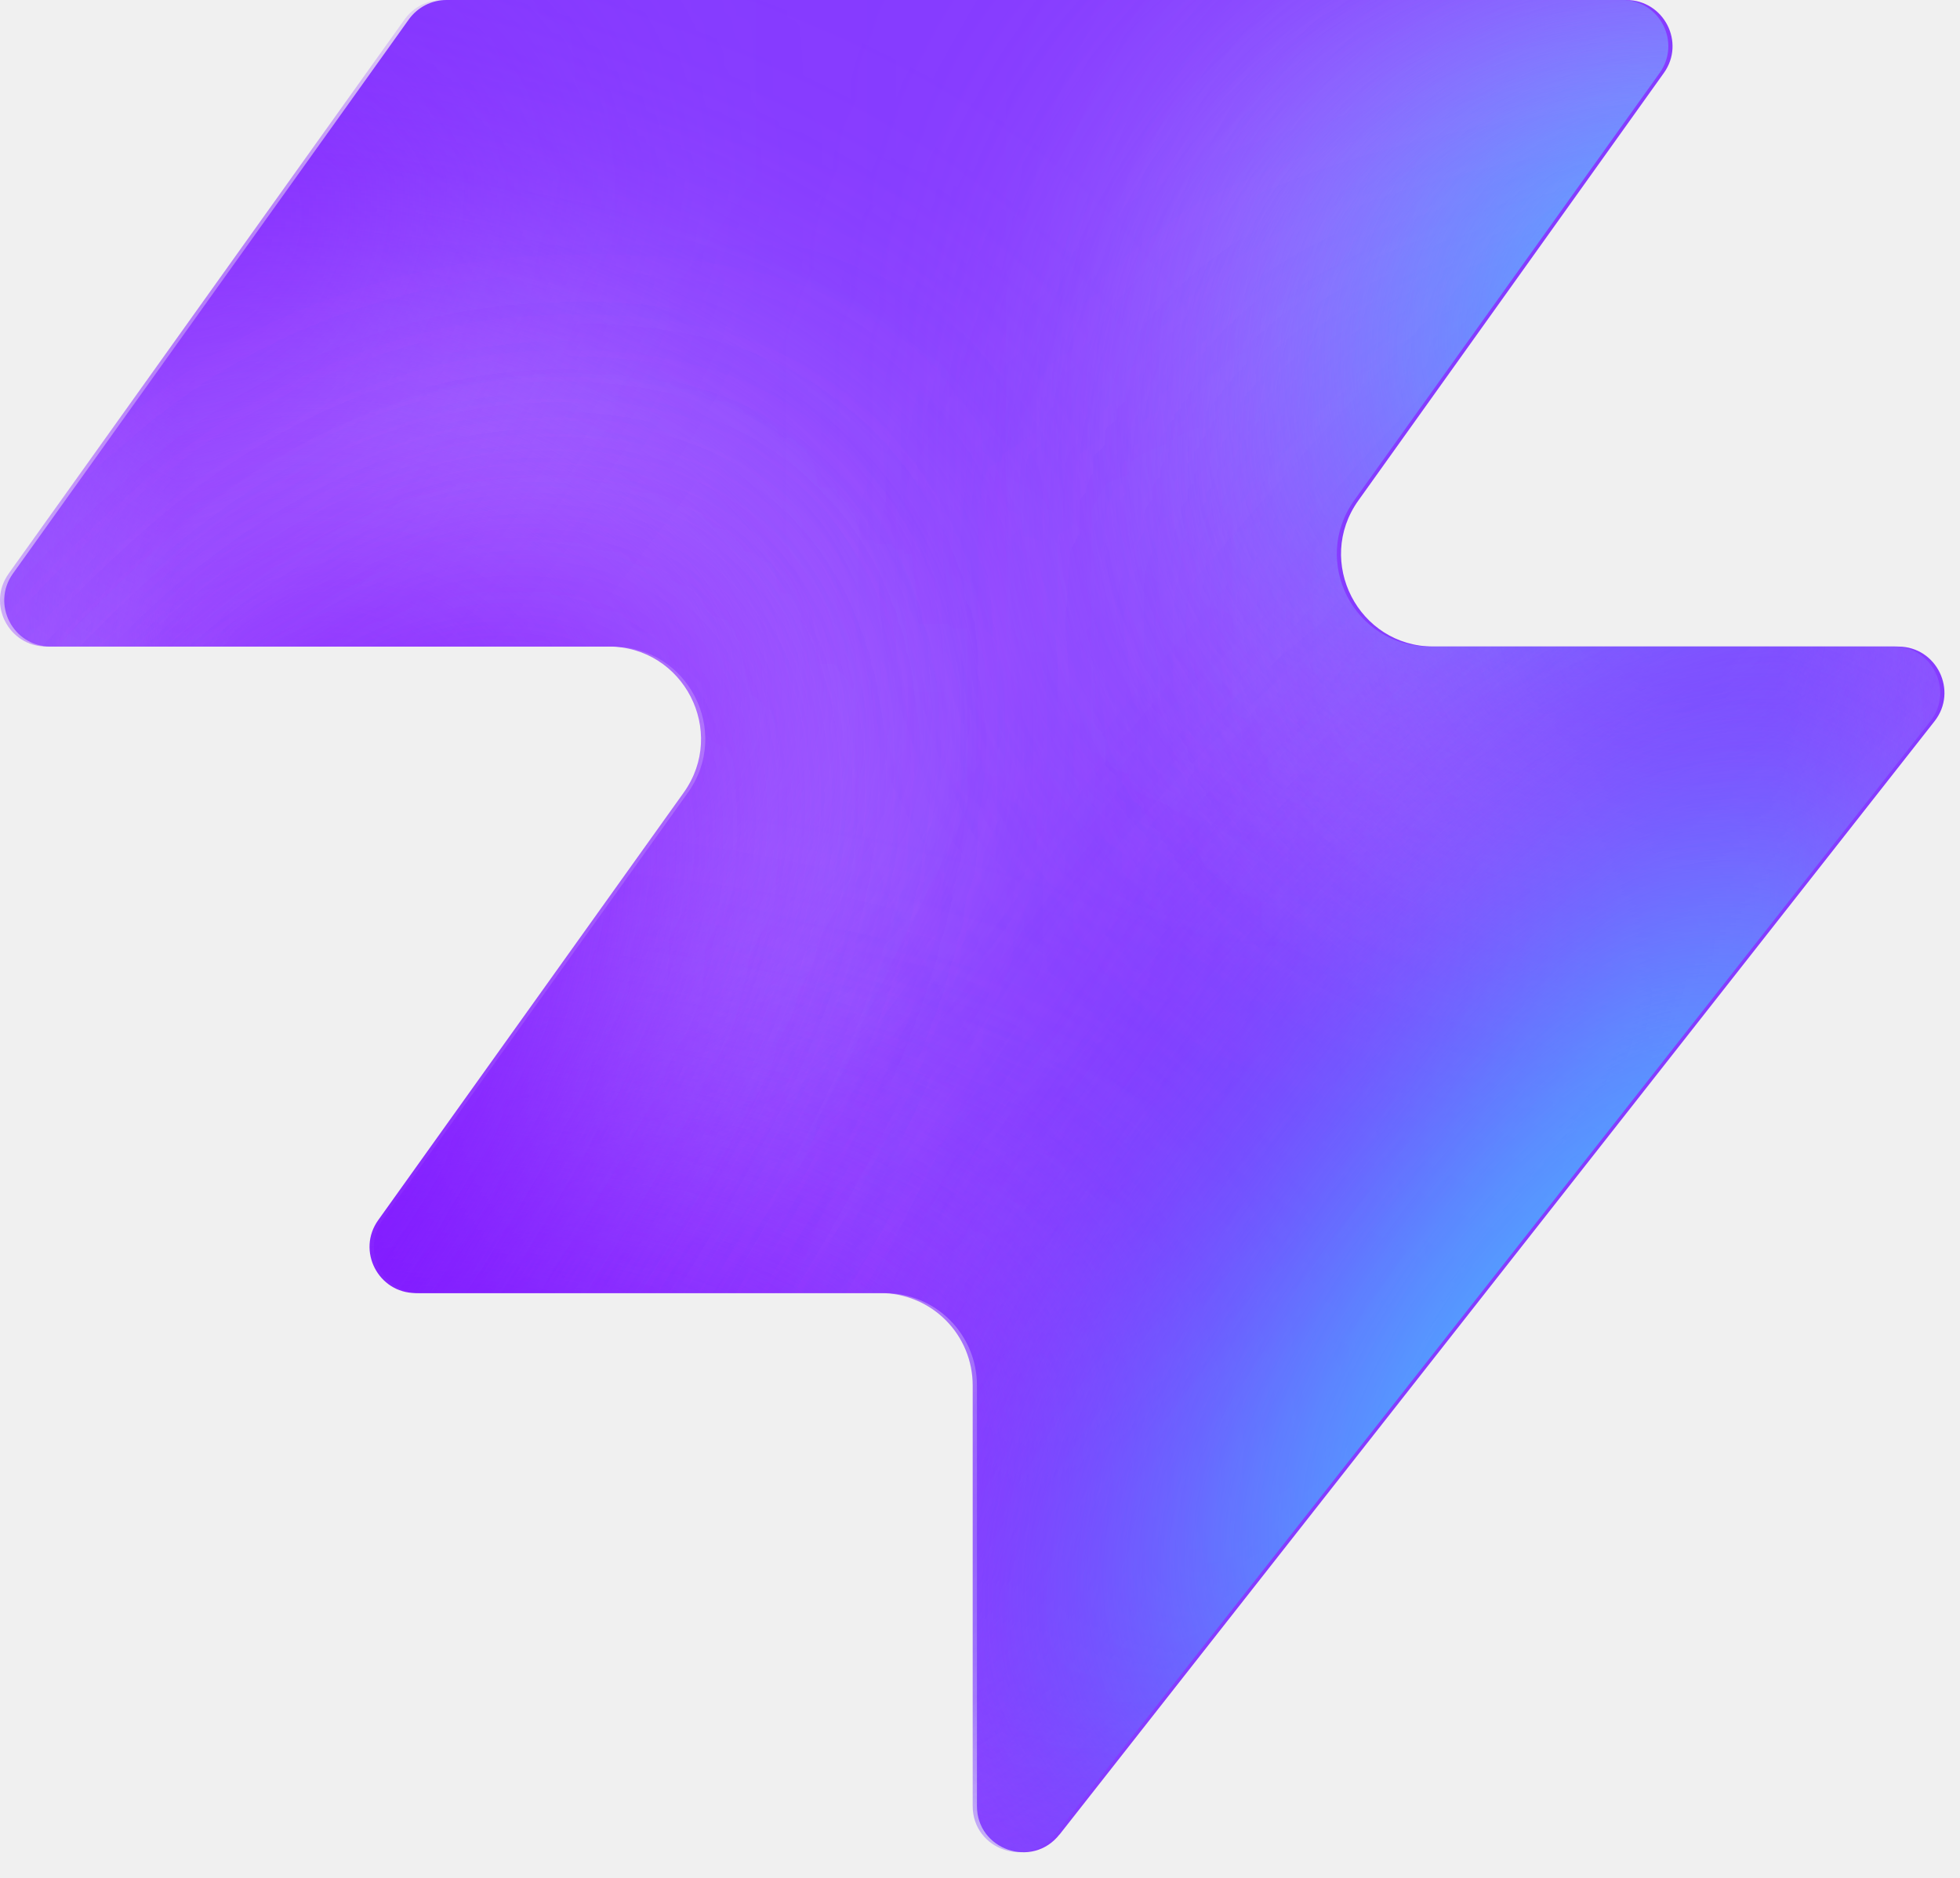
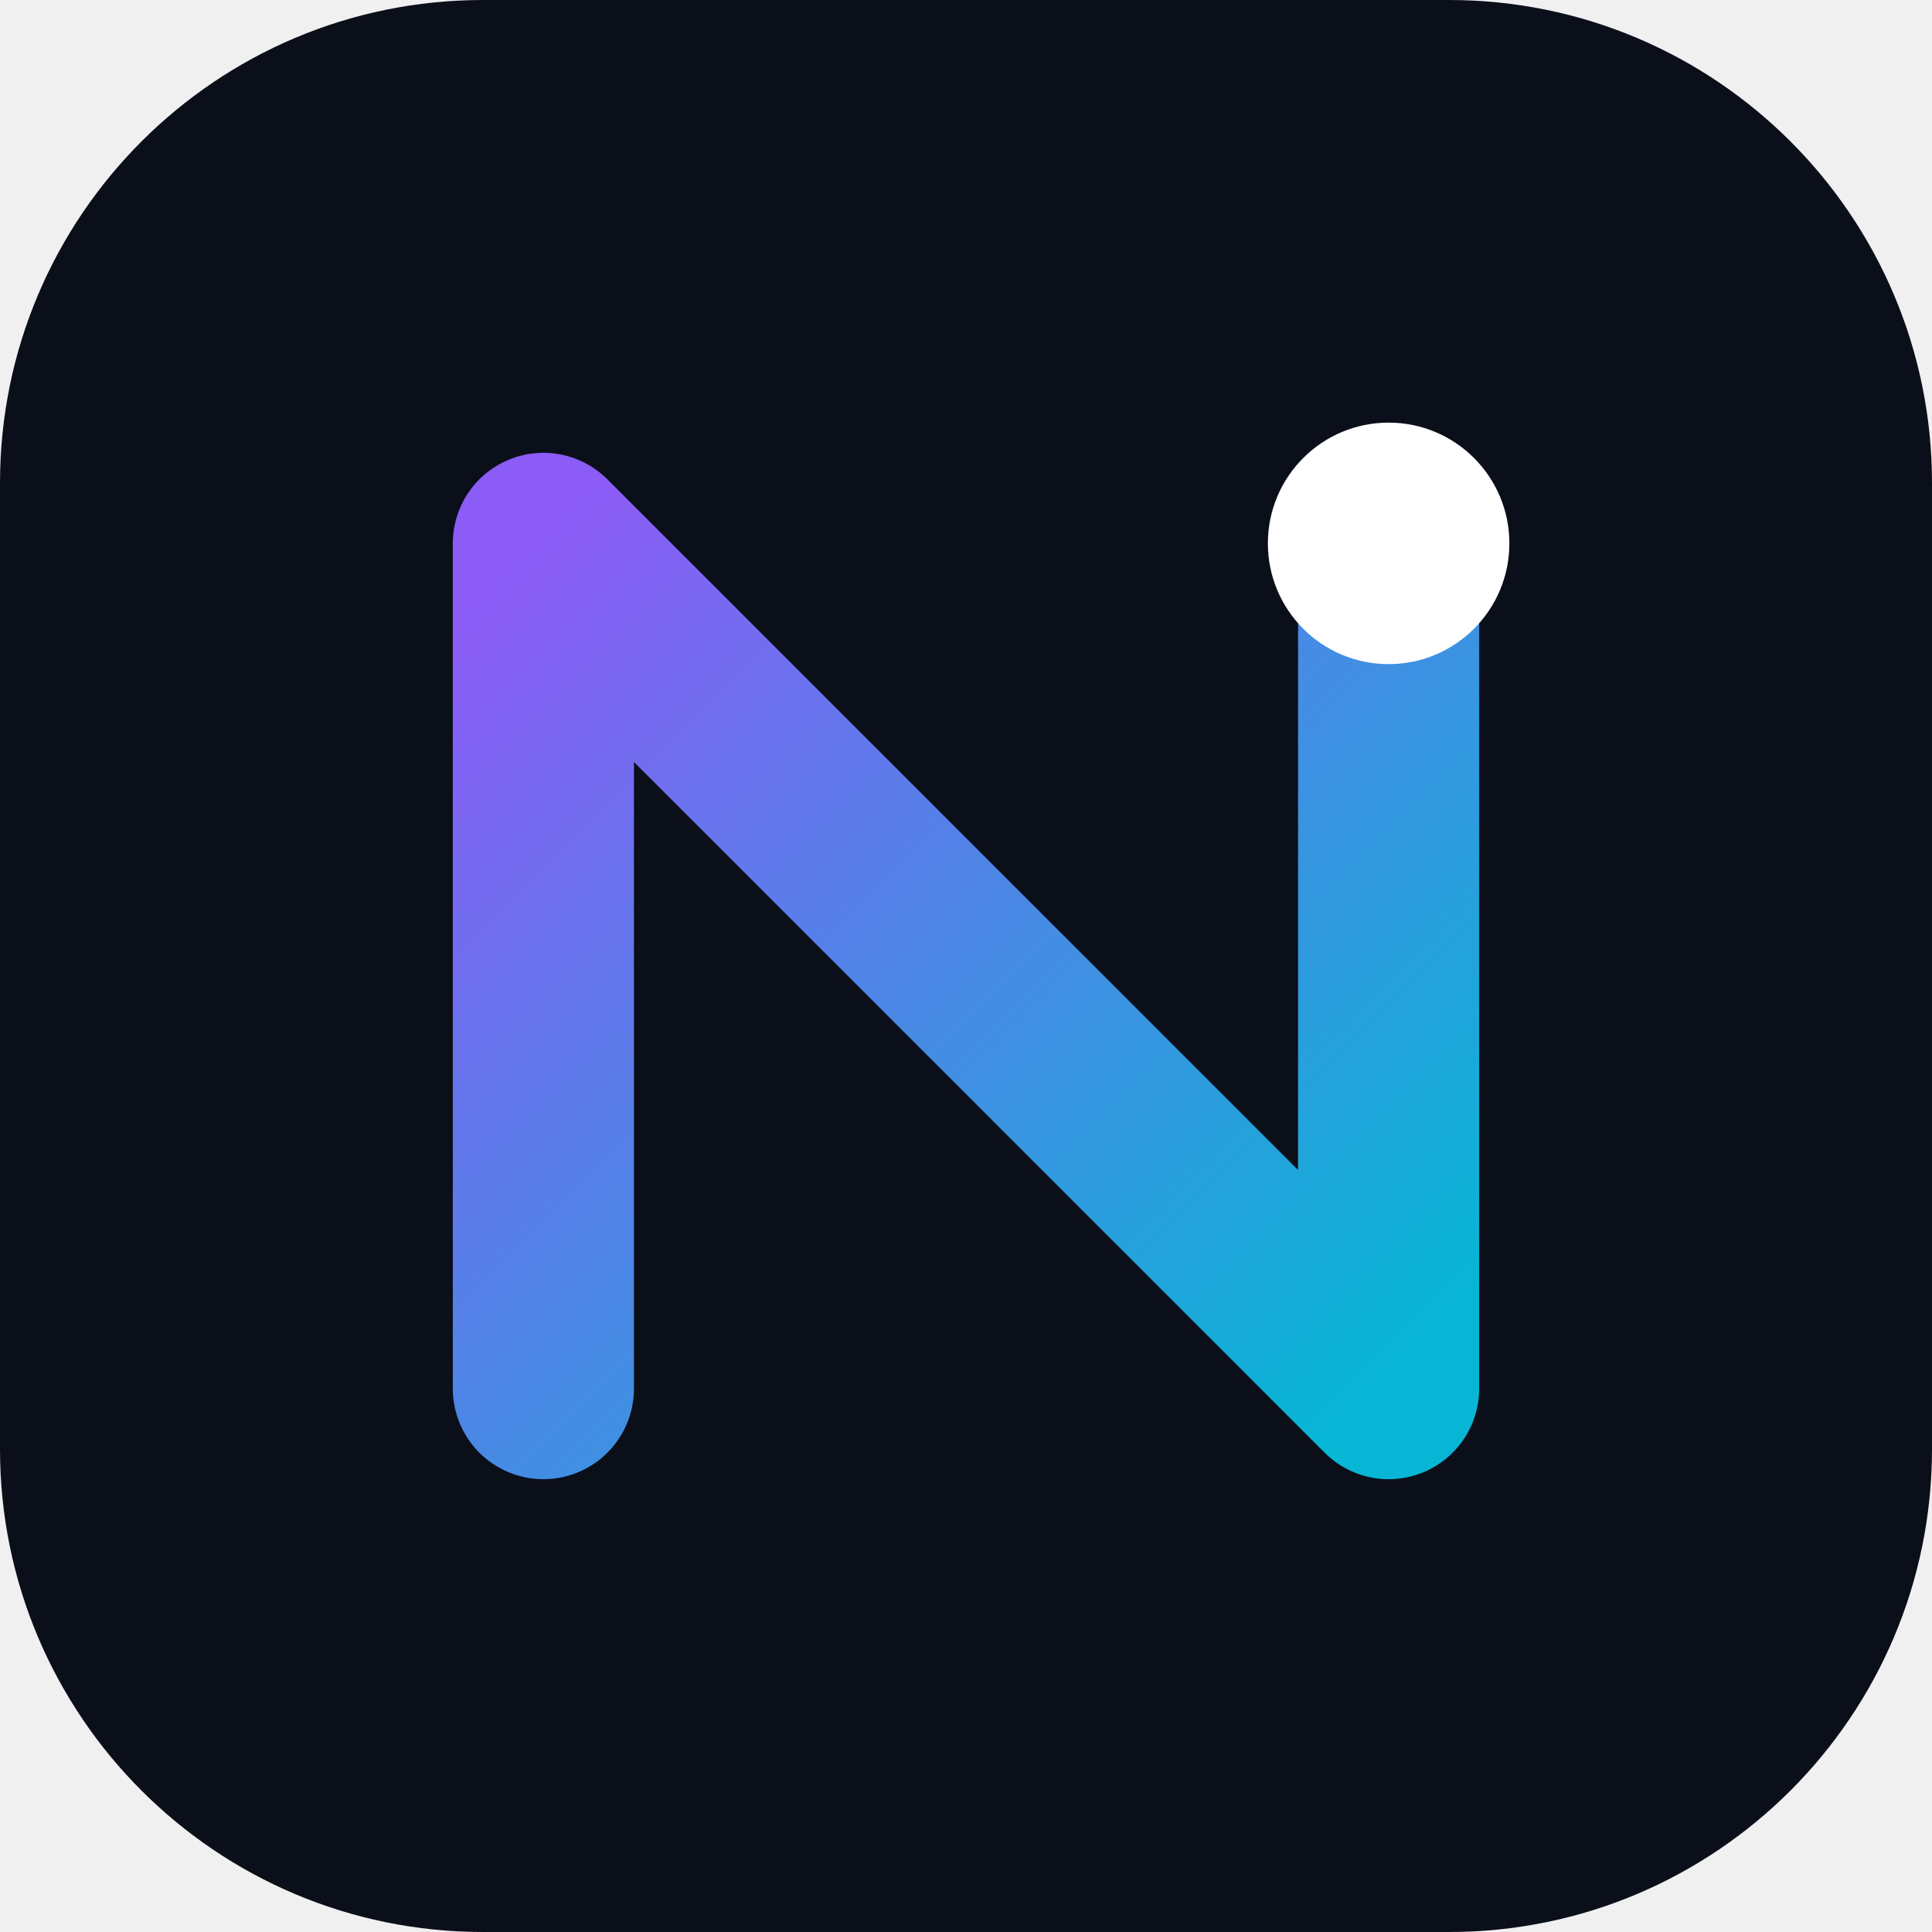
- <svg xmlns="http://www.w3.org/2000/svg" width="48" height="46" fill="none" viewBox="0 0 48 46">
-   <path fill="#863bff" d="M25.946 44.938c-.664.845-2.021.375-2.021-.698V33.937a2.26 2.26 0 0 0-2.262-2.262H10.287c-.92 0-1.456-1.04-.92-1.788l7.48-10.471c1.07-1.497 0-3.578-1.842-3.578H1.237c-.92 0-1.456-1.04-.92-1.788L10.013.474c.214-.297.556-.474.92-.474h28.894c.92 0 1.456 1.04.92 1.788l-7.48 10.471c-1.07 1.498 0 3.579 1.842 3.579h11.377c.943 0 1.473 1.088.89 1.83L25.947 44.94z" style="fill:#863bff;fill:color(display-p3 .525 .23 1);fill-opacity:1" />
-   <mask id="a" width="48" height="46" x="0" y="0" maskUnits="userSpaceOnUse" style="mask-type:alpha">
-     <path fill="#000" d="M25.842 44.938c-.664.844-2.021.375-2.021-.698V33.937a2.26 2.26 0 0 0-2.262-2.262H10.183c-.92 0-1.456-1.04-.92-1.788l7.48-10.471c1.07-1.498 0-3.579-1.842-3.579H1.133c-.92 0-1.456-1.04-.92-1.787L9.91.473c.214-.297.556-.474.92-.474h28.894c.92 0 1.456 1.04.92 1.788l-7.48 10.471c-1.07 1.498 0 3.578 1.842 3.578h11.377c.943 0 1.473 1.088.89 1.832L25.843 44.94z" style="fill:#000;fill-opacity:1" />
-   </mask>
-   <g mask="url(#a)">
-     <g filter="url(#b)">
-       <ellipse cx="5.508" cy="14.704" fill="#ede6ff" rx="5.508" ry="14.704" style="fill:#ede6ff;fill:color(display-p3 .927 .903 1);fill-opacity:1" transform="matrix(.00324 1 1 -.00324 -4.47 31.516)" />
-     </g>
-     <g filter="url(#c)">
-       <ellipse cx="10.399" cy="29.851" fill="#ede6ff" rx="10.399" ry="29.851" style="fill:#ede6ff;fill:color(display-p3 .927 .903 1);fill-opacity:1" transform="matrix(.00324 1 1 -.00324 -39.328 7.883)" />
-     </g>
-     <g filter="url(#d)">
-       <ellipse cx="5.508" cy="30.487" fill="#7e14ff" rx="5.508" ry="30.487" style="fill:#7e14ff;fill:color(display-p3 .492 .077 1);fill-opacity:1" transform="rotate(89.814 -25.913 -14.639)scale(1 -1)" />
-     </g>
-     <g filter="url(#e)">
-       <ellipse cx="5.508" cy="30.599" fill="#7e14ff" rx="5.508" ry="30.599" style="fill:#7e14ff;fill:color(display-p3 .492 .077 1);fill-opacity:1" transform="rotate(89.814 -32.644 -3.334)scale(1 -1)" />
-     </g>
-     <g filter="url(#f)">
-       <ellipse cx="5.508" cy="30.599" fill="#7e14ff" rx="5.508" ry="30.599" style="fill:#7e14ff;fill:color(display-p3 .492 .077 1);fill-opacity:1" transform="matrix(.00324 1 1 -.00324 -34.34 30.47)" />
-     </g>
-     <g filter="url(#g)">
-       <ellipse cx="14.072" cy="22.078" fill="#ede6ff" rx="14.072" ry="22.078" style="fill:#ede6ff;fill:color(display-p3 .927 .903 1);fill-opacity:1" transform="rotate(93.35 24.506 48.493)scale(-1 1)" />
-     </g>
-     <g filter="url(#h)">
-       <ellipse cx="3.47" cy="21.501" fill="#7e14ff" rx="3.47" ry="21.501" style="fill:#7e14ff;fill:color(display-p3 .492 .077 1);fill-opacity:1" transform="rotate(89.009 28.708 47.59)scale(-1 1)" />
-     </g>
-     <g filter="url(#i)">
-       <ellipse cx="3.47" cy="21.501" fill="#7e14ff" rx="3.47" ry="21.501" style="fill:#7e14ff;fill:color(display-p3 .492 .077 1);fill-opacity:1" transform="rotate(89.009 28.708 47.59)scale(-1 1)" />
-     </g>
-     <g filter="url(#j)">
-       <ellipse cx=".387" cy="8.972" fill="#7e14ff" rx="4.407" ry="29.108" style="fill:#7e14ff;fill:color(display-p3 .492 .077 1);fill-opacity:1" transform="rotate(39.51 .387 8.972)" />
-     </g>
-     <g filter="url(#k)">
-       <ellipse cx="47.523" cy="-6.092" fill="#7e14ff" rx="4.407" ry="29.108" style="fill:#7e14ff;fill:color(display-p3 .492 .077 1);fill-opacity:1" transform="rotate(37.892 47.523 -6.092)" />
-     </g>
-     <g filter="url(#l)">
-       <ellipse cx="41.412" cy="6.333" fill="#47bfff" rx="5.971" ry="9.665" style="fill:#47bfff;fill:color(display-p3 .28 .748 1);fill-opacity:1" transform="rotate(37.892 41.412 6.333)" />
-     </g>
-     <g filter="url(#m)">
-       <ellipse cx="-1.879" cy="38.332" fill="#7e14ff" rx="4.407" ry="29.108" style="fill:#7e14ff;fill:color(display-p3 .492 .077 1);fill-opacity:1" transform="rotate(37.892 -1.88 38.332)" />
-     </g>
-     <g filter="url(#n)">
-       <ellipse cx="-1.879" cy="38.332" fill="#7e14ff" rx="4.407" ry="29.108" style="fill:#7e14ff;fill:color(display-p3 .492 .077 1);fill-opacity:1" transform="rotate(37.892 -1.88 38.332)" />
-     </g>
-     <g filter="url(#o)">
-       <ellipse cx="35.651" cy="29.907" fill="#7e14ff" rx="4.407" ry="29.108" style="fill:#7e14ff;fill:color(display-p3 .492 .077 1);fill-opacity:1" transform="rotate(37.892 35.651 29.907)" />
-     </g>
-     <g filter="url(#p)">
-       <ellipse cx="38.418" cy="32.4" fill="#47bfff" rx="5.971" ry="15.297" style="fill:#47bfff;fill:color(display-p3 .28 .748 1);fill-opacity:1" transform="rotate(37.892 38.418 32.4)" />
-     </g>
-   </g>
+ <svg xmlns="http://www.w3.org/2000/svg" viewBox="0 0 64 64">
  <defs>
-     <filter id="b" width="60.045" height="41.654" x="-19.77" y="16.149" color-interpolation-filters="sRGB" filterUnits="userSpaceOnUse">
-       <feFlood flood-opacity="0" result="BackgroundImageFix" />
-       <feBlend in="SourceGraphic" in2="BackgroundImageFix" result="shape" />
-       <feGaussianBlur result="effect1_foregroundBlur_2002_17158" stdDeviation="7.659" />
-     </filter>
-     <filter id="c" width="90.34" height="51.437" x="-54.613" y="-7.533" color-interpolation-filters="sRGB" filterUnits="userSpaceOnUse">
-       <feFlood flood-opacity="0" result="BackgroundImageFix" />
-       <feBlend in="SourceGraphic" in2="BackgroundImageFix" result="shape" />
-       <feGaussianBlur result="effect1_foregroundBlur_2002_17158" stdDeviation="7.659" />
-     </filter>
-     <filter id="d" width="79.355" height="29.4" x="-49.64" y="2.03" color-interpolation-filters="sRGB" filterUnits="userSpaceOnUse">
-       <feFlood flood-opacity="0" result="BackgroundImageFix" />
-       <feBlend in="SourceGraphic" in2="BackgroundImageFix" result="shape" />
-       <feGaussianBlur result="effect1_foregroundBlur_2002_17158" stdDeviation="4.596" />
-     </filter>
-     <filter id="e" width="79.579" height="29.4" x="-45.045" y="20.029" color-interpolation-filters="sRGB" filterUnits="userSpaceOnUse">
-       <feFlood flood-opacity="0" result="BackgroundImageFix" />
-       <feBlend in="SourceGraphic" in2="BackgroundImageFix" result="shape" />
-       <feGaussianBlur result="effect1_foregroundBlur_2002_17158" stdDeviation="4.596" />
-     </filter>
-     <filter id="f" width="79.579" height="29.4" x="-43.513" y="21.178" color-interpolation-filters="sRGB" filterUnits="userSpaceOnUse">
-       <feFlood flood-opacity="0" result="BackgroundImageFix" />
-       <feBlend in="SourceGraphic" in2="BackgroundImageFix" result="shape" />
-       <feGaussianBlur result="effect1_foregroundBlur_2002_17158" stdDeviation="4.596" />
-     </filter>
-     <filter id="g" width="74.749" height="58.852" x="15.756" y="-17.901" color-interpolation-filters="sRGB" filterUnits="userSpaceOnUse">
-       <feFlood flood-opacity="0" result="BackgroundImageFix" />
-       <feBlend in="SourceGraphic" in2="BackgroundImageFix" result="shape" />
-       <feGaussianBlur result="effect1_foregroundBlur_2002_17158" stdDeviation="7.659" />
-     </filter>
-     <filter id="h" width="61.377" height="25.362" x="23.548" y="2.284" color-interpolation-filters="sRGB" filterUnits="userSpaceOnUse">
-       <feFlood flood-opacity="0" result="BackgroundImageFix" />
-       <feBlend in="SourceGraphic" in2="BackgroundImageFix" result="shape" />
-       <feGaussianBlur result="effect1_foregroundBlur_2002_17158" stdDeviation="4.596" />
-     </filter>
-     <filter id="i" width="61.377" height="25.362" x="23.548" y="2.284" color-interpolation-filters="sRGB" filterUnits="userSpaceOnUse">
-       <feFlood flood-opacity="0" result="BackgroundImageFix" />
-       <feBlend in="SourceGraphic" in2="BackgroundImageFix" result="shape" />
-       <feGaussianBlur result="effect1_foregroundBlur_2002_17158" stdDeviation="4.596" />
-     </filter>
-     <filter id="j" width="56.045" height="63.649" x="-27.636" y="-22.853" color-interpolation-filters="sRGB" filterUnits="userSpaceOnUse">
-       <feFlood flood-opacity="0" result="BackgroundImageFix" />
-       <feBlend in="SourceGraphic" in2="BackgroundImageFix" result="shape" />
-       <feGaussianBlur result="effect1_foregroundBlur_2002_17158" stdDeviation="4.596" />
-     </filter>
-     <filter id="k" width="54.814" height="64.646" x="20.116" y="-38.415" color-interpolation-filters="sRGB" filterUnits="userSpaceOnUse">
-       <feFlood flood-opacity="0" result="BackgroundImageFix" />
-       <feBlend in="SourceGraphic" in2="BackgroundImageFix" result="shape" />
-       <feGaussianBlur result="effect1_foregroundBlur_2002_17158" stdDeviation="4.596" />
-     </filter>
-     <filter id="l" width="33.541" height="35.313" x="24.641" y="-11.323" color-interpolation-filters="sRGB" filterUnits="userSpaceOnUse">
-       <feFlood flood-opacity="0" result="BackgroundImageFix" />
-       <feBlend in="SourceGraphic" in2="BackgroundImageFix" result="shape" />
-       <feGaussianBlur result="effect1_foregroundBlur_2002_17158" stdDeviation="4.596" />
-     </filter>
-     <filter id="m" width="54.814" height="64.646" x="-29.286" y="6.009" color-interpolation-filters="sRGB" filterUnits="userSpaceOnUse">
-       <feFlood flood-opacity="0" result="BackgroundImageFix" />
-       <feBlend in="SourceGraphic" in2="BackgroundImageFix" result="shape" />
-       <feGaussianBlur result="effect1_foregroundBlur_2002_17158" stdDeviation="4.596" />
-     </filter>
-     <filter id="n" width="54.814" height="64.646" x="-29.286" y="6.009" color-interpolation-filters="sRGB" filterUnits="userSpaceOnUse">
-       <feFlood flood-opacity="0" result="BackgroundImageFix" />
-       <feBlend in="SourceGraphic" in2="BackgroundImageFix" result="shape" />
-       <feGaussianBlur result="effect1_foregroundBlur_2002_17158" stdDeviation="4.596" />
-     </filter>
-     <filter id="o" width="54.814" height="64.646" x="8.244" y="-2.416" color-interpolation-filters="sRGB" filterUnits="userSpaceOnUse">
-       <feFlood flood-opacity="0" result="BackgroundImageFix" />
-       <feBlend in="SourceGraphic" in2="BackgroundImageFix" result="shape" />
-       <feGaussianBlur result="effect1_foregroundBlur_2002_17158" stdDeviation="4.596" />
-     </filter>
-     <filter id="p" width="39.409" height="43.623" x="18.713" y="10.588" color-interpolation-filters="sRGB" filterUnits="userSpaceOnUse">
-       <feFlood flood-opacity="0" result="BackgroundImageFix" />
-       <feBlend in="SourceGraphic" in2="BackgroundImageFix" result="shape" />
-       <feGaussianBlur result="effect1_foregroundBlur_2002_17158" stdDeviation="4.596" />
-     </filter>
+     <linearGradient id="g" x1="0" y1="0" x2="1" y2="1">
+       <stop offset="0" stop-color="#8b5cf6" />
+       <stop offset="1" stop-color="#06b6d4" />
+     </linearGradient>
  </defs>
+   <rect width="64" height="64" rx="16" fill="#0b0f1a" />
+   <path d="M18 46V18l28 28V18" fill="none" stroke="url(#g)" stroke-width="6" stroke-linecap="round" stroke-linejoin="round" />
+   <circle cx="46" cy="18" r="4" fill="#fff" />
</svg>
